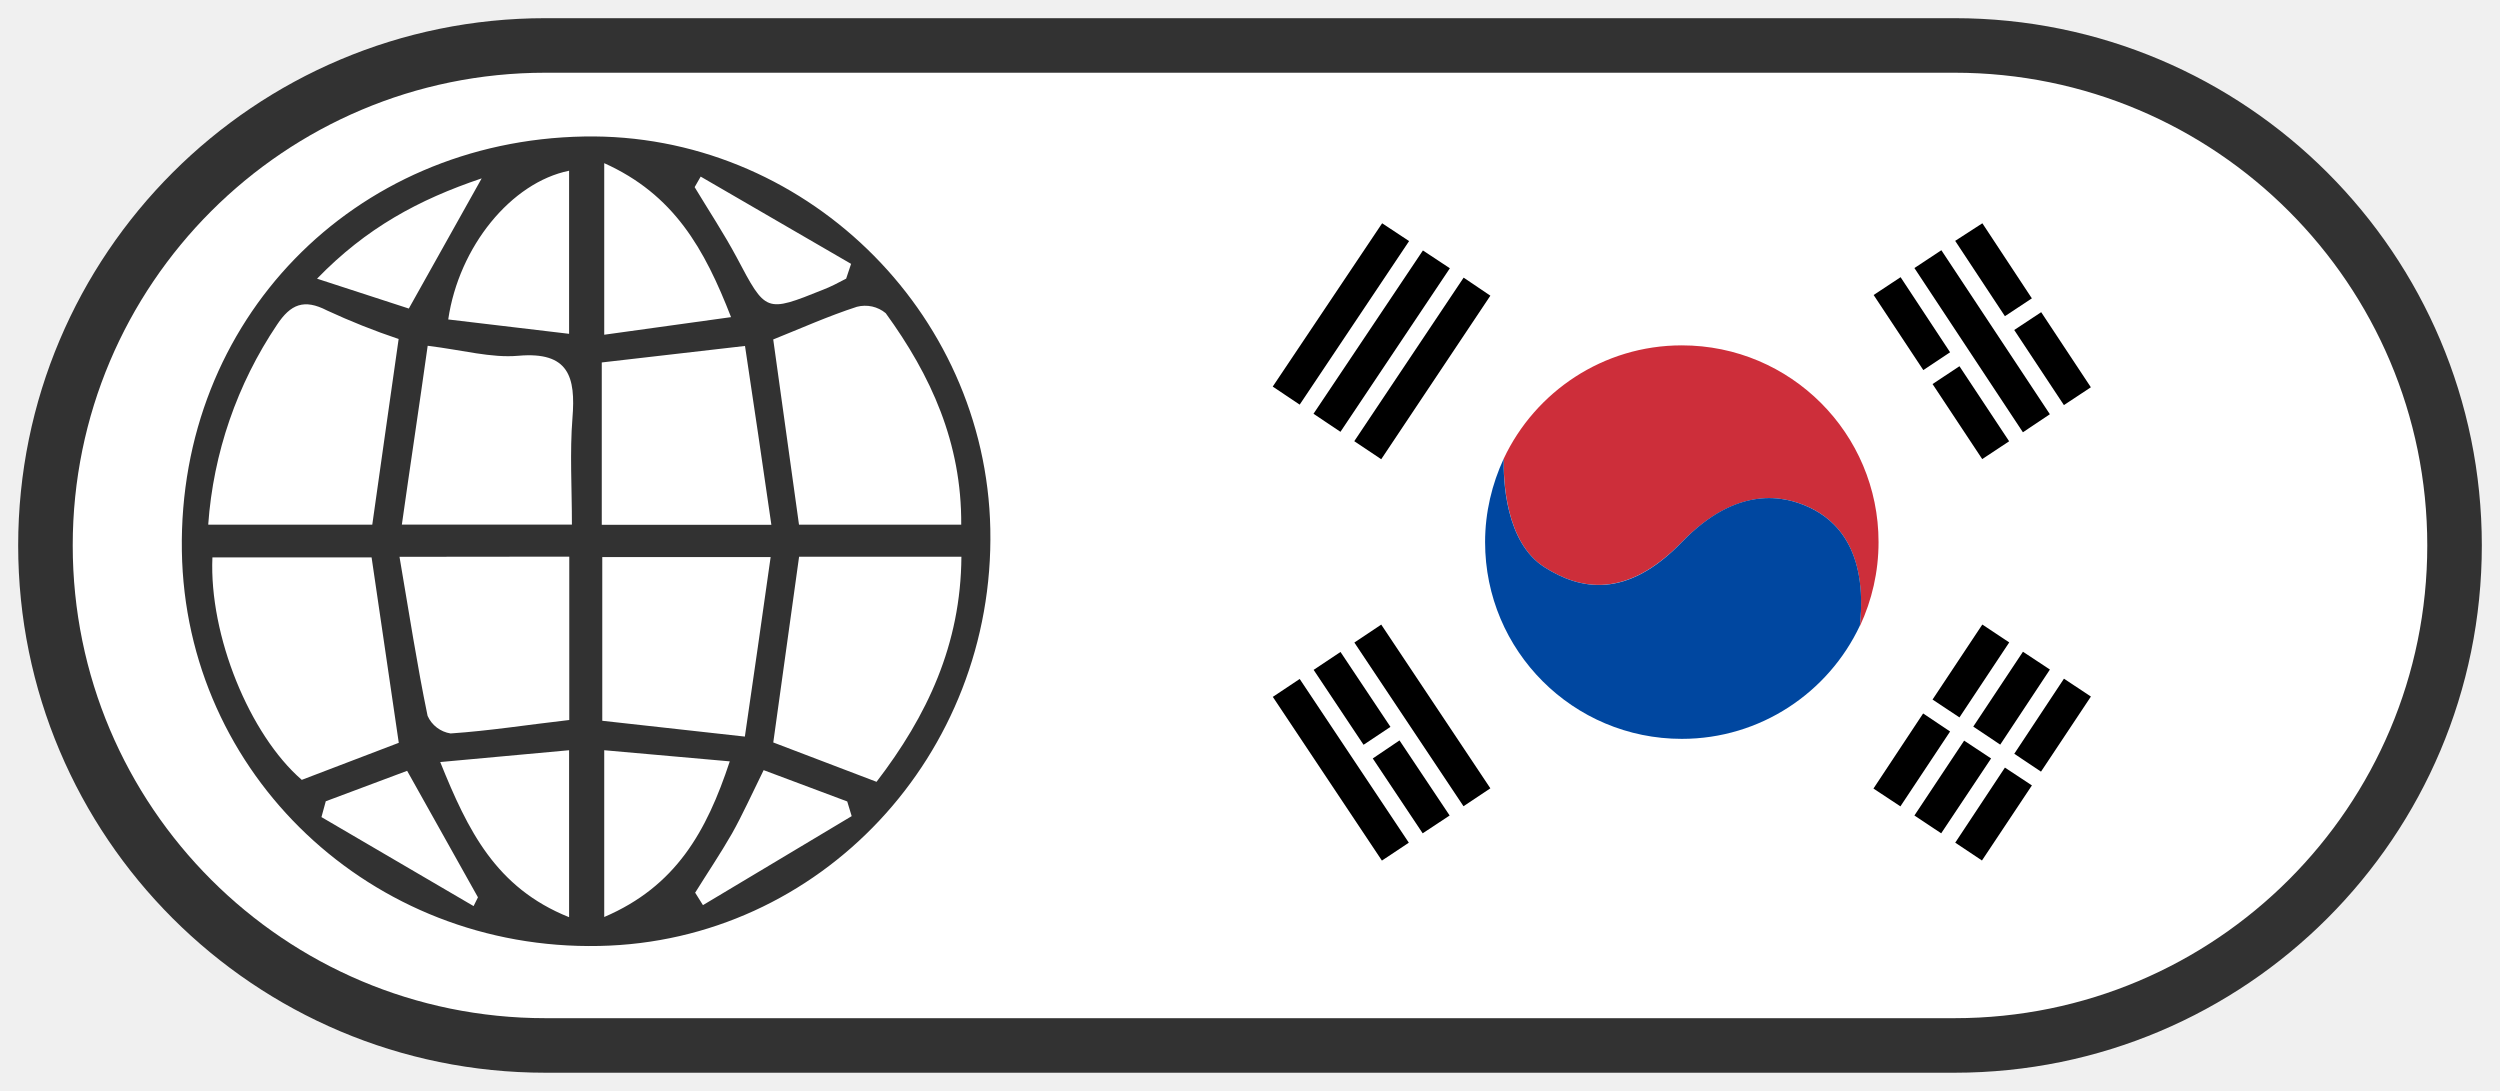
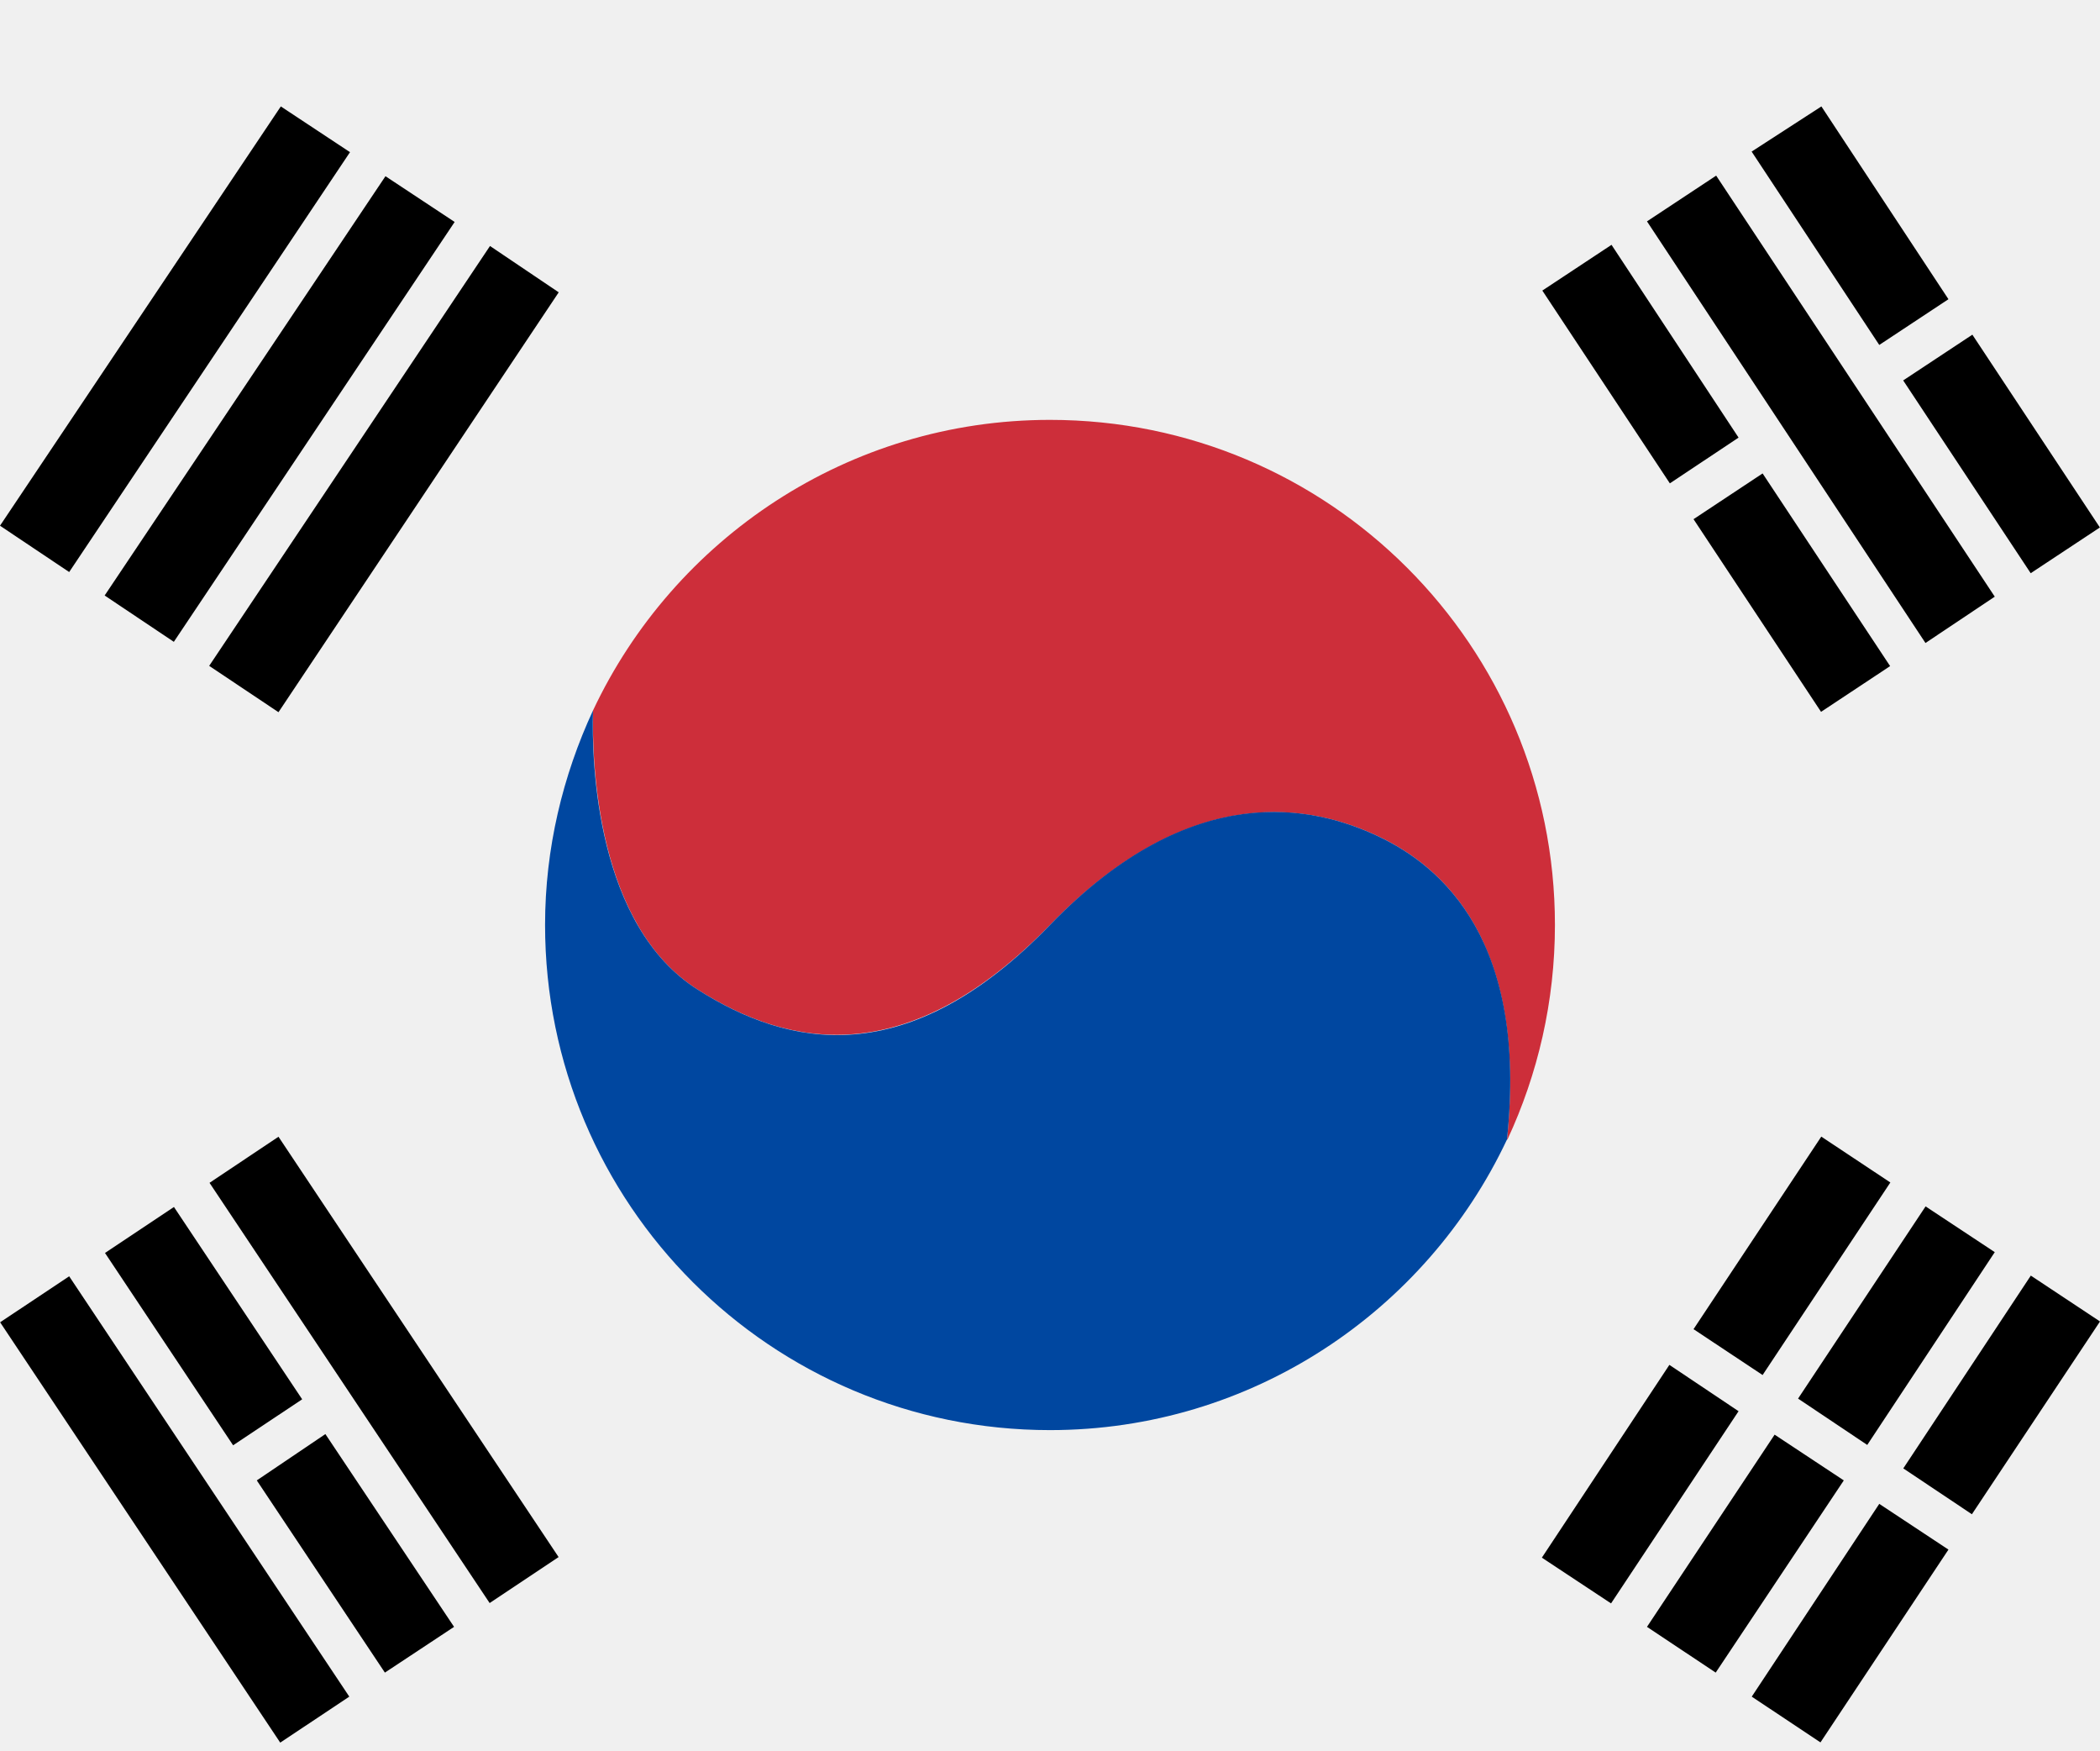
- <svg xmlns="http://www.w3.org/2000/svg" width="55" height="24" viewBox="0 0 55 24" fill="none">
-   <rect x="1" y="1" width="53" height="22" rx="11" fill="white" stroke="#323232" stroke-width="1.2" />
-   <path d="M12.847 3.003C17.648 2.916 21.69 6.823 21.787 11.639C21.887 16.613 18.04 20.717 13.181 20.811C8.169 20.914 4.077 17.038 4.001 12.12C3.922 7.049 7.76 3.095 12.847 3.003ZM17.58 12.248C17.387 13.642 17.204 14.965 17.012 16.334L19.284 17.2C20.396 15.749 21.138 14.183 21.151 12.248H17.58ZM21.147 11.543C21.159 9.743 20.481 8.26 19.486 6.89C19.4 6.818 19.297 6.768 19.187 6.743C19.076 6.719 18.962 6.721 18.853 6.749C18.221 6.954 17.611 7.228 17.011 7.468C17.204 8.841 17.387 10.172 17.578 11.543H21.147ZM4.588 11.543H8.19C8.383 10.156 8.576 8.839 8.77 7.458C8.234 7.278 7.708 7.068 7.196 6.831C6.688 6.568 6.394 6.693 6.095 7.143C5.215 8.451 4.693 9.967 4.581 11.539L4.588 11.543ZM8.773 16.342C8.569 14.944 8.372 13.598 8.175 12.263H4.673C4.6 13.98 5.488 16.159 6.639 17.157L8.773 16.342ZM8.789 12.25C9.003 13.499 9.175 14.629 9.407 15.749C9.452 15.851 9.522 15.939 9.611 16.007C9.699 16.074 9.803 16.119 9.913 16.136C10.77 16.078 11.624 15.943 12.524 15.84V12.246L8.789 12.25ZM16.387 16.205C16.58 14.9 16.761 13.607 16.954 12.256H13.25V15.857L16.387 16.205ZM13.239 11.545H16.97C16.777 10.193 16.584 8.911 16.39 7.611L13.239 7.974V11.545ZM9.409 7.607C9.216 8.986 9.023 10.251 8.841 11.541H12.582C12.582 10.72 12.534 9.955 12.594 9.198C12.667 8.293 12.516 7.729 11.402 7.827C10.805 7.879 10.197 7.704 9.409 7.607ZM13.293 3.586V7.364L16.083 6.977C15.496 5.469 14.828 4.277 13.285 3.586H13.293ZM12.52 7.344V3.756C11.247 4.015 10.096 5.423 9.861 7.028L12.52 7.344ZM13.293 16.505V20.174C14.867 19.5 15.543 18.301 16.055 16.75L13.293 16.505ZM12.52 20.174V16.505L9.685 16.765C10.295 18.276 10.908 19.529 12.514 20.176L12.52 20.174ZM15.296 19.643L15.465 19.913L18.737 17.955L18.639 17.632L16.8 16.943C16.532 17.486 16.336 17.924 16.103 18.339C15.846 18.787 15.56 19.21 15.29 19.645L15.296 19.643ZM7.167 17.628L7.072 17.976L10.419 19.934L10.515 19.741L8.957 16.958L7.167 17.628ZM18.615 6.131L18.724 5.805L15.415 3.885L15.282 4.117C15.593 4.633 15.925 5.135 16.207 5.662C16.85 6.877 16.84 6.883 18.104 6.375C18.273 6.311 18.44 6.222 18.61 6.133L18.615 6.131ZM10.597 3.924C9.206 4.393 8.055 5.017 6.975 6.131L8.994 6.788L10.597 3.924Z" fill="#323232" />
-   <path d="M37 7.598C35.27 7.598 33.775 8.618 33.083 10.088C33.074 10.544 33.113 11.931 33.98 12.48C34.76 12.976 35.775 13.186 37 11.927C38.225 10.667 39.265 10.907 39.814 11.167C40.363 11.427 41.093 12.059 40.917 13.765H40.922C41.181 13.206 41.328 12.583 41.328 11.927C41.328 9.534 39.392 7.598 37 7.598Z" fill="#CD2E3A" />
-   <path d="M40.917 13.765C41.098 12.064 40.363 11.427 39.814 11.167C39.265 10.907 38.221 10.662 37 11.927C35.779 13.191 34.76 12.976 33.98 12.48C33.113 11.931 33.069 10.544 33.083 10.088C32.824 10.647 32.672 11.27 32.672 11.927C32.672 14.319 34.608 16.255 37 16.255C38.73 16.255 40.225 15.235 40.917 13.765Z" fill="#0047A0" />
-   <path d="M30.387 13.741L29.796 14.136L32.197 17.737L32.788 17.343L30.387 13.741Z" fill="black" />
-   <path d="M28.593 14.937L28.002 15.331L30.402 18.933L30.994 18.539L28.593 14.937Z" fill="black" />
-   <path d="M29.491 14.343L28.9 14.737L29.998 16.385L30.59 15.991L29.491 14.343Z" fill="black" />
-   <path d="M30.201 16.686L31.299 18.333L31.892 17.941L30.789 16.289L30.201 16.686Z" fill="black" />
-   <path d="M46 15.324L45.407 14.931L44.314 16.583L44.902 16.976L46 15.324Z" fill="black" />
-   <path d="M43.015 18.539L43.603 18.931L44.702 17.279L44.108 16.887L43.015 18.539Z" fill="black" />
-   <path d="M45.098 14.73L44.505 14.338L43.412 15.985L44.005 16.382L45.098 14.73Z" fill="black" />
-   <path d="M42.117 17.941L42.706 18.333L43.804 16.686L43.211 16.294L42.117 17.941Z" fill="black" />
-   <path d="M41.216 17.348L41.809 17.74L42.902 16.093L42.309 15.696L41.216 17.348Z" fill="black" />
-   <path d="M43.611 13.74L42.516 15.39L43.108 15.783L44.203 14.133L43.611 13.74Z" fill="black" />
-   <path d="M45.097 9.113L44.504 9.51L42.117 5.897L42.71 5.505L45.097 9.113Z" fill="black" />
-   <path d="M45.406 8.912L45.999 8.52L44.906 6.868L44.313 7.26L45.406 8.912Z" fill="black" />
-   <path d="M43.612 4.912L43.014 5.299L44.108 6.956L44.701 6.564L43.612 4.912Z" fill="black" />
-   <path d="M43.108 8.057L42.516 8.449L43.609 10.1L44.201 9.708L43.108 8.057Z" fill="black" />
-   <path d="M41.813 6.098L41.22 6.49L42.313 8.142L42.902 7.75L41.813 6.098Z" fill="black" />
-   <path d="M30.387 10.103L29.794 9.706L32.2 6.108L32.788 6.505L30.387 10.103Z" fill="black" />
-   <path d="M29.49 9.5L28.897 9.103L31.304 5.51L31.897 5.902L29.49 9.5Z" fill="black" />
-   <path d="M28.593 8.902L28 8.505L30.407 4.912L31 5.304L28.593 8.902Z" fill="black" />
+ <svg xmlns="http://www.w3.org/2000/svg" width="18" height="15" viewBox="0 0 18 15" fill="none">
+   <path d="M9 3.598C7.27 3.598 5.775 4.618 5.083 6.088C5.074 6.544 5.113 7.931 5.98 8.48C6.76 8.975 7.774 9.186 9 7.926C10.225 6.667 11.265 6.907 11.814 7.167C12.363 7.426 13.093 8.059 12.917 9.765H12.921C13.181 9.206 13.328 8.583 13.328 7.926C13.328 5.534 11.392 3.598 9 3.598Z" fill="#CD2E3A" />
+   <path d="M12.917 9.765C13.098 8.064 12.363 7.426 11.814 7.167C11.265 6.907 10.221 6.662 9 7.926C7.779 9.191 6.76 8.976 5.98 8.48C5.113 7.931 5.069 6.544 5.083 6.088C4.824 6.647 4.672 7.27 4.672 7.926C4.672 10.319 6.608 12.255 9 12.255C10.73 12.255 12.225 11.235 12.917 9.765Z" fill="#0047A0" />
+   <path d="M2.387 9.741L1.796 10.136L4.197 13.737L4.788 13.343L2.387 9.741Z" fill="black" />
+   <path d="M0.593 10.937L0.001 11.331L2.402 14.933L2.994 14.539L0.593 10.937Z" fill="black" />
+   <path d="M1.491 10.343L0.9 10.737L1.998 12.385L2.59 11.991L1.491 10.343Z" fill="black" />
+   <path d="M2.201 12.686L3.299 14.333L3.892 13.941L2.789 12.289L2.201 12.686Z" fill="black" />
+   <path d="M18 11.324L17.407 10.931L16.314 12.583L16.902 12.976L18 11.324Z" fill="black" />
+   <path d="M15.015 14.539L15.604 14.931L16.701 13.279L16.108 12.887L15.015 14.539Z" fill="black" />
+   <path d="M17.098 10.73L16.505 10.338L15.412 11.985L16.005 12.382L17.098 10.73Z" fill="black" />
+   <path d="M14.117 13.941L14.706 14.333L15.804 12.686L15.211 12.294L14.117 13.941Z" fill="black" />
+   <path d="M13.216 13.348L13.809 13.74L14.902 12.093L14.309 11.696L13.216 13.348Z" fill="black" />
+   <path d="M15.611 9.74L14.516 11.39L15.108 11.783L16.203 10.133L15.611 9.74Z" fill="black" />
+   <path d="M17.098 5.113L16.504 5.51L14.117 1.897L14.71 1.505L17.098 5.113Z" fill="black" />
+   <path d="M17.406 4.912L17.999 4.52L16.906 2.868L16.313 3.26L17.406 4.912Z" fill="black" />
+   <path d="M15.612 0.912L15.014 1.299L16.108 2.956L16.701 2.564L15.612 0.912Z" fill="black" />
+   <path d="M15.108 4.057L14.516 4.449L15.609 6.1L16.201 5.708L15.108 4.057Z" fill="black" />
+   <path d="M13.813 2.098L13.22 2.49L14.313 4.142L14.902 3.75L13.813 2.098Z" fill="black" />
+   <path d="M2.387 6.103L1.793 5.706L4.2 2.108L4.789 2.505L2.387 6.103Z" fill="black" />
+   <path d="M1.49 5.5L0.897 5.103L3.304 1.51L3.897 1.902L1.49 5.5Z" fill="black" />
+   <path d="M0.593 4.902L0 4.505L2.407 0.912L3 1.304L0.593 4.902Z" fill="black" />
</svg>
